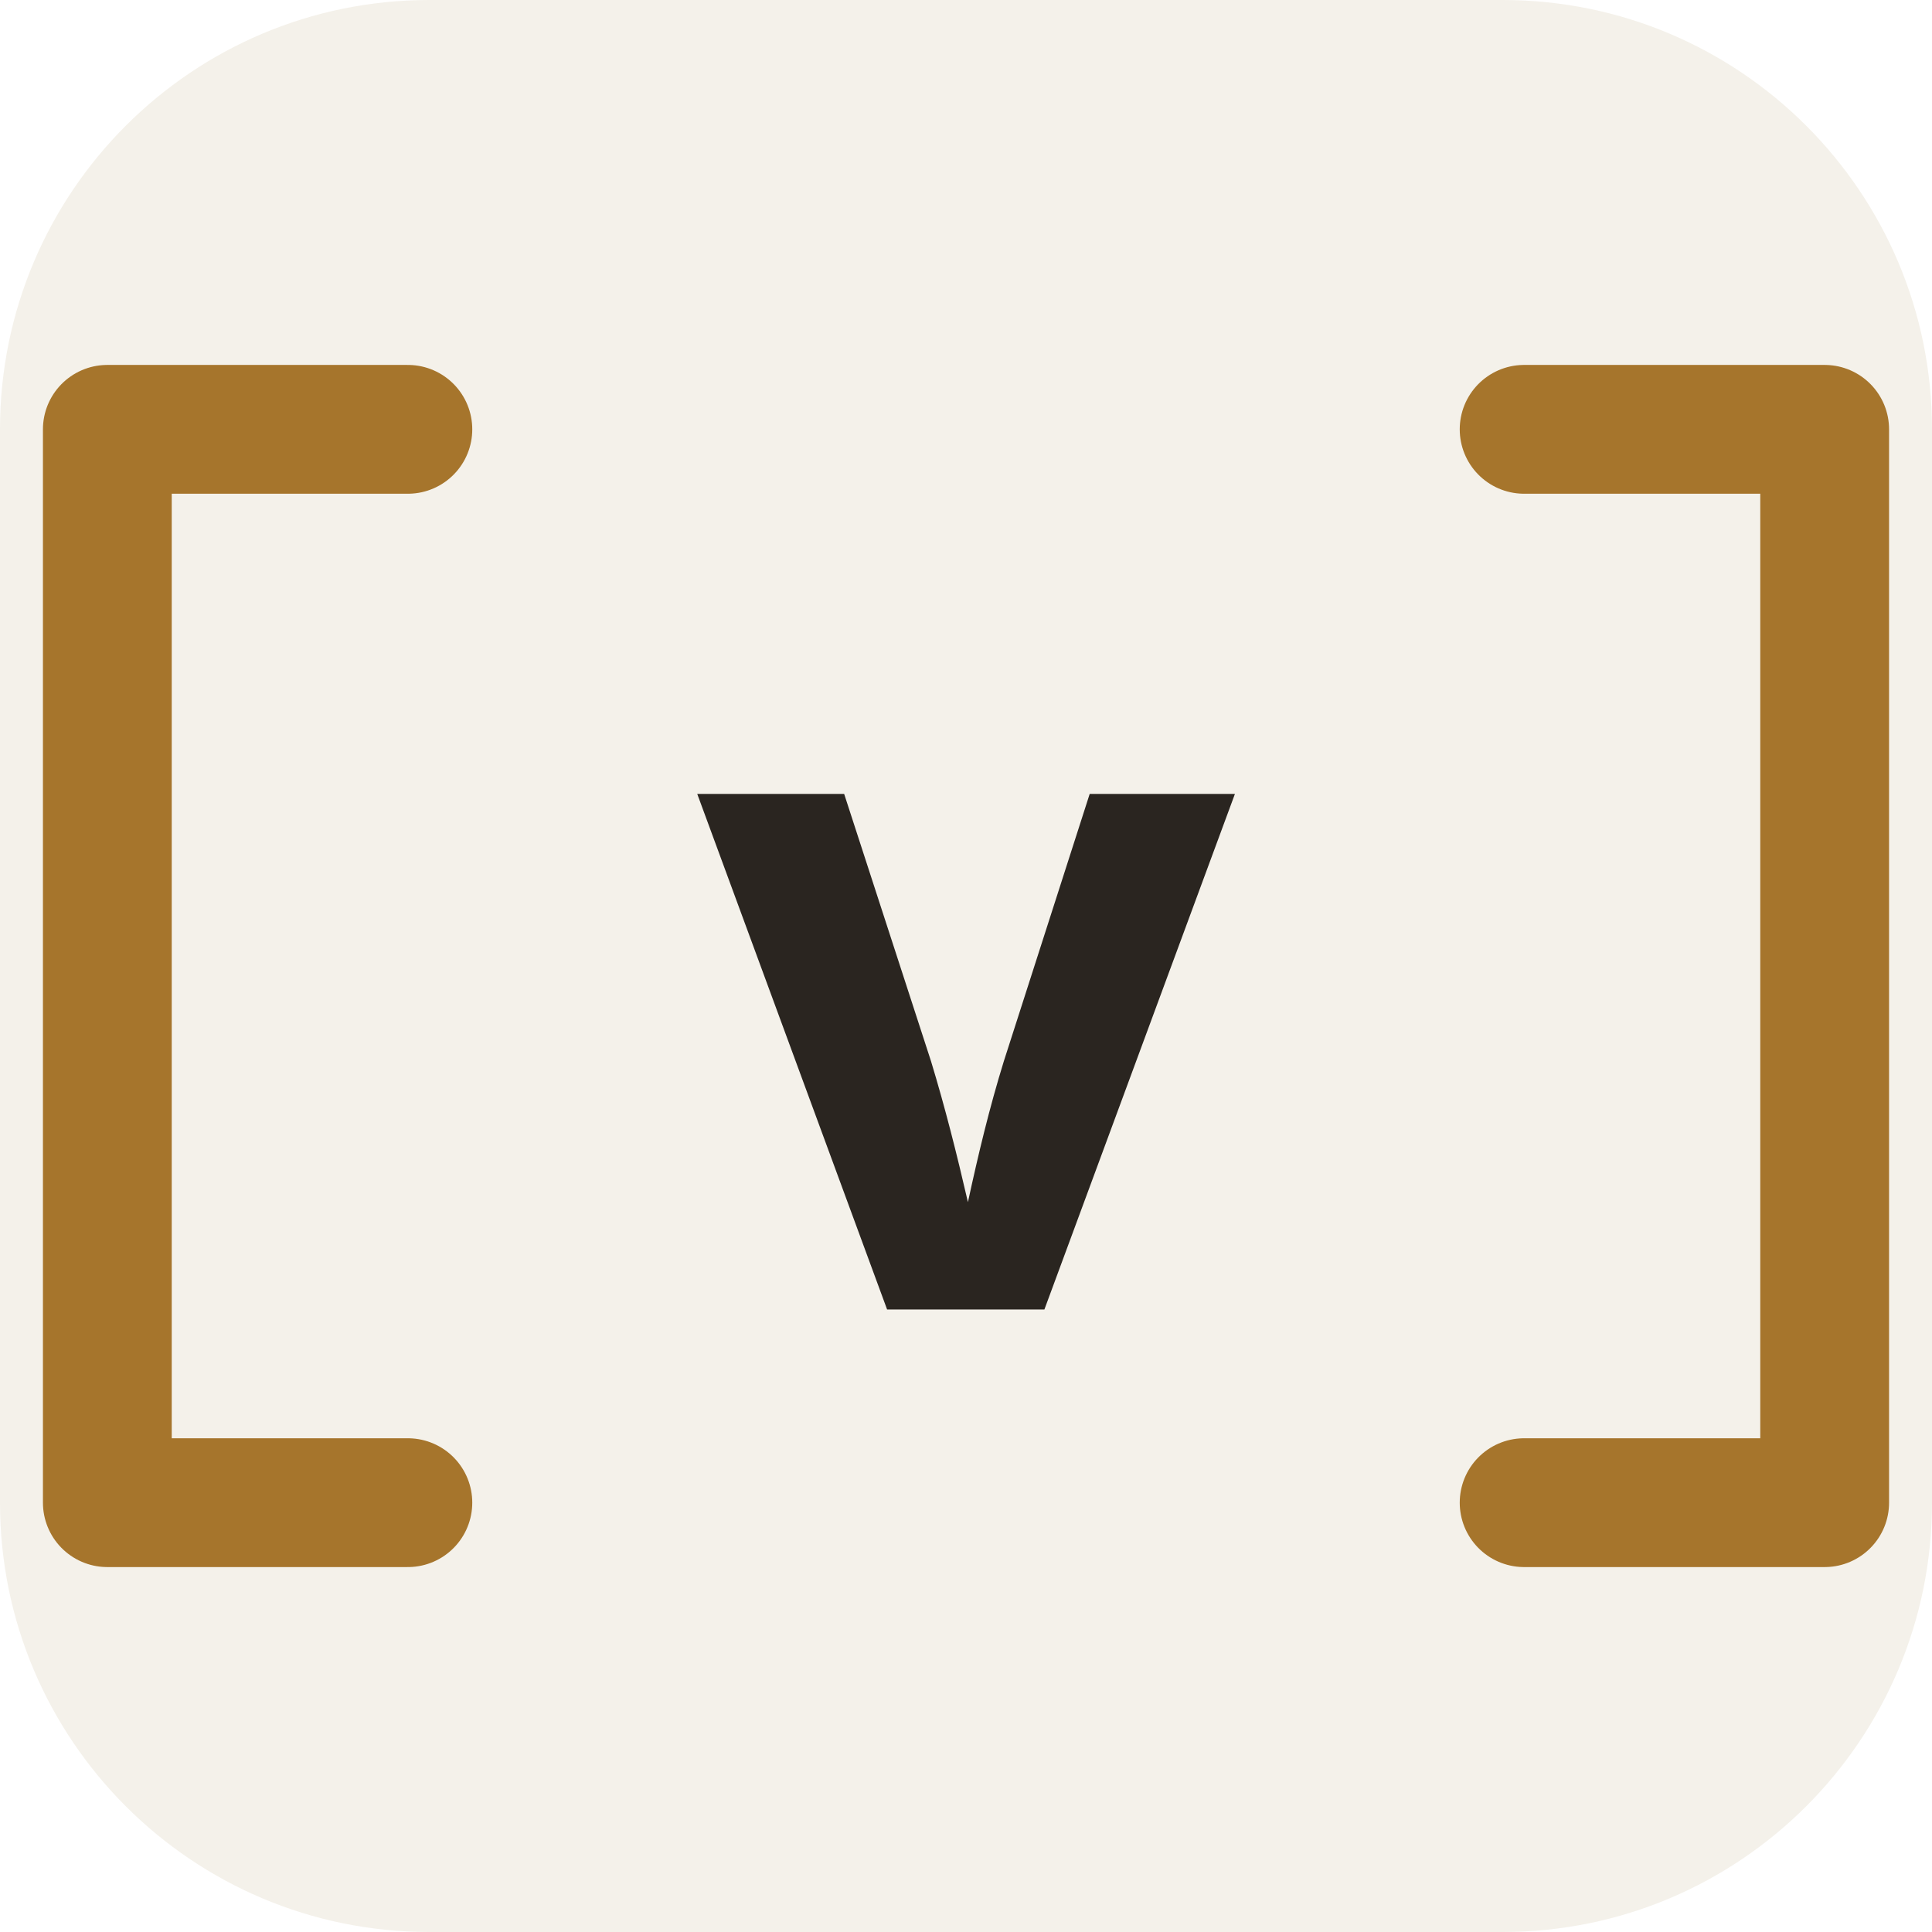
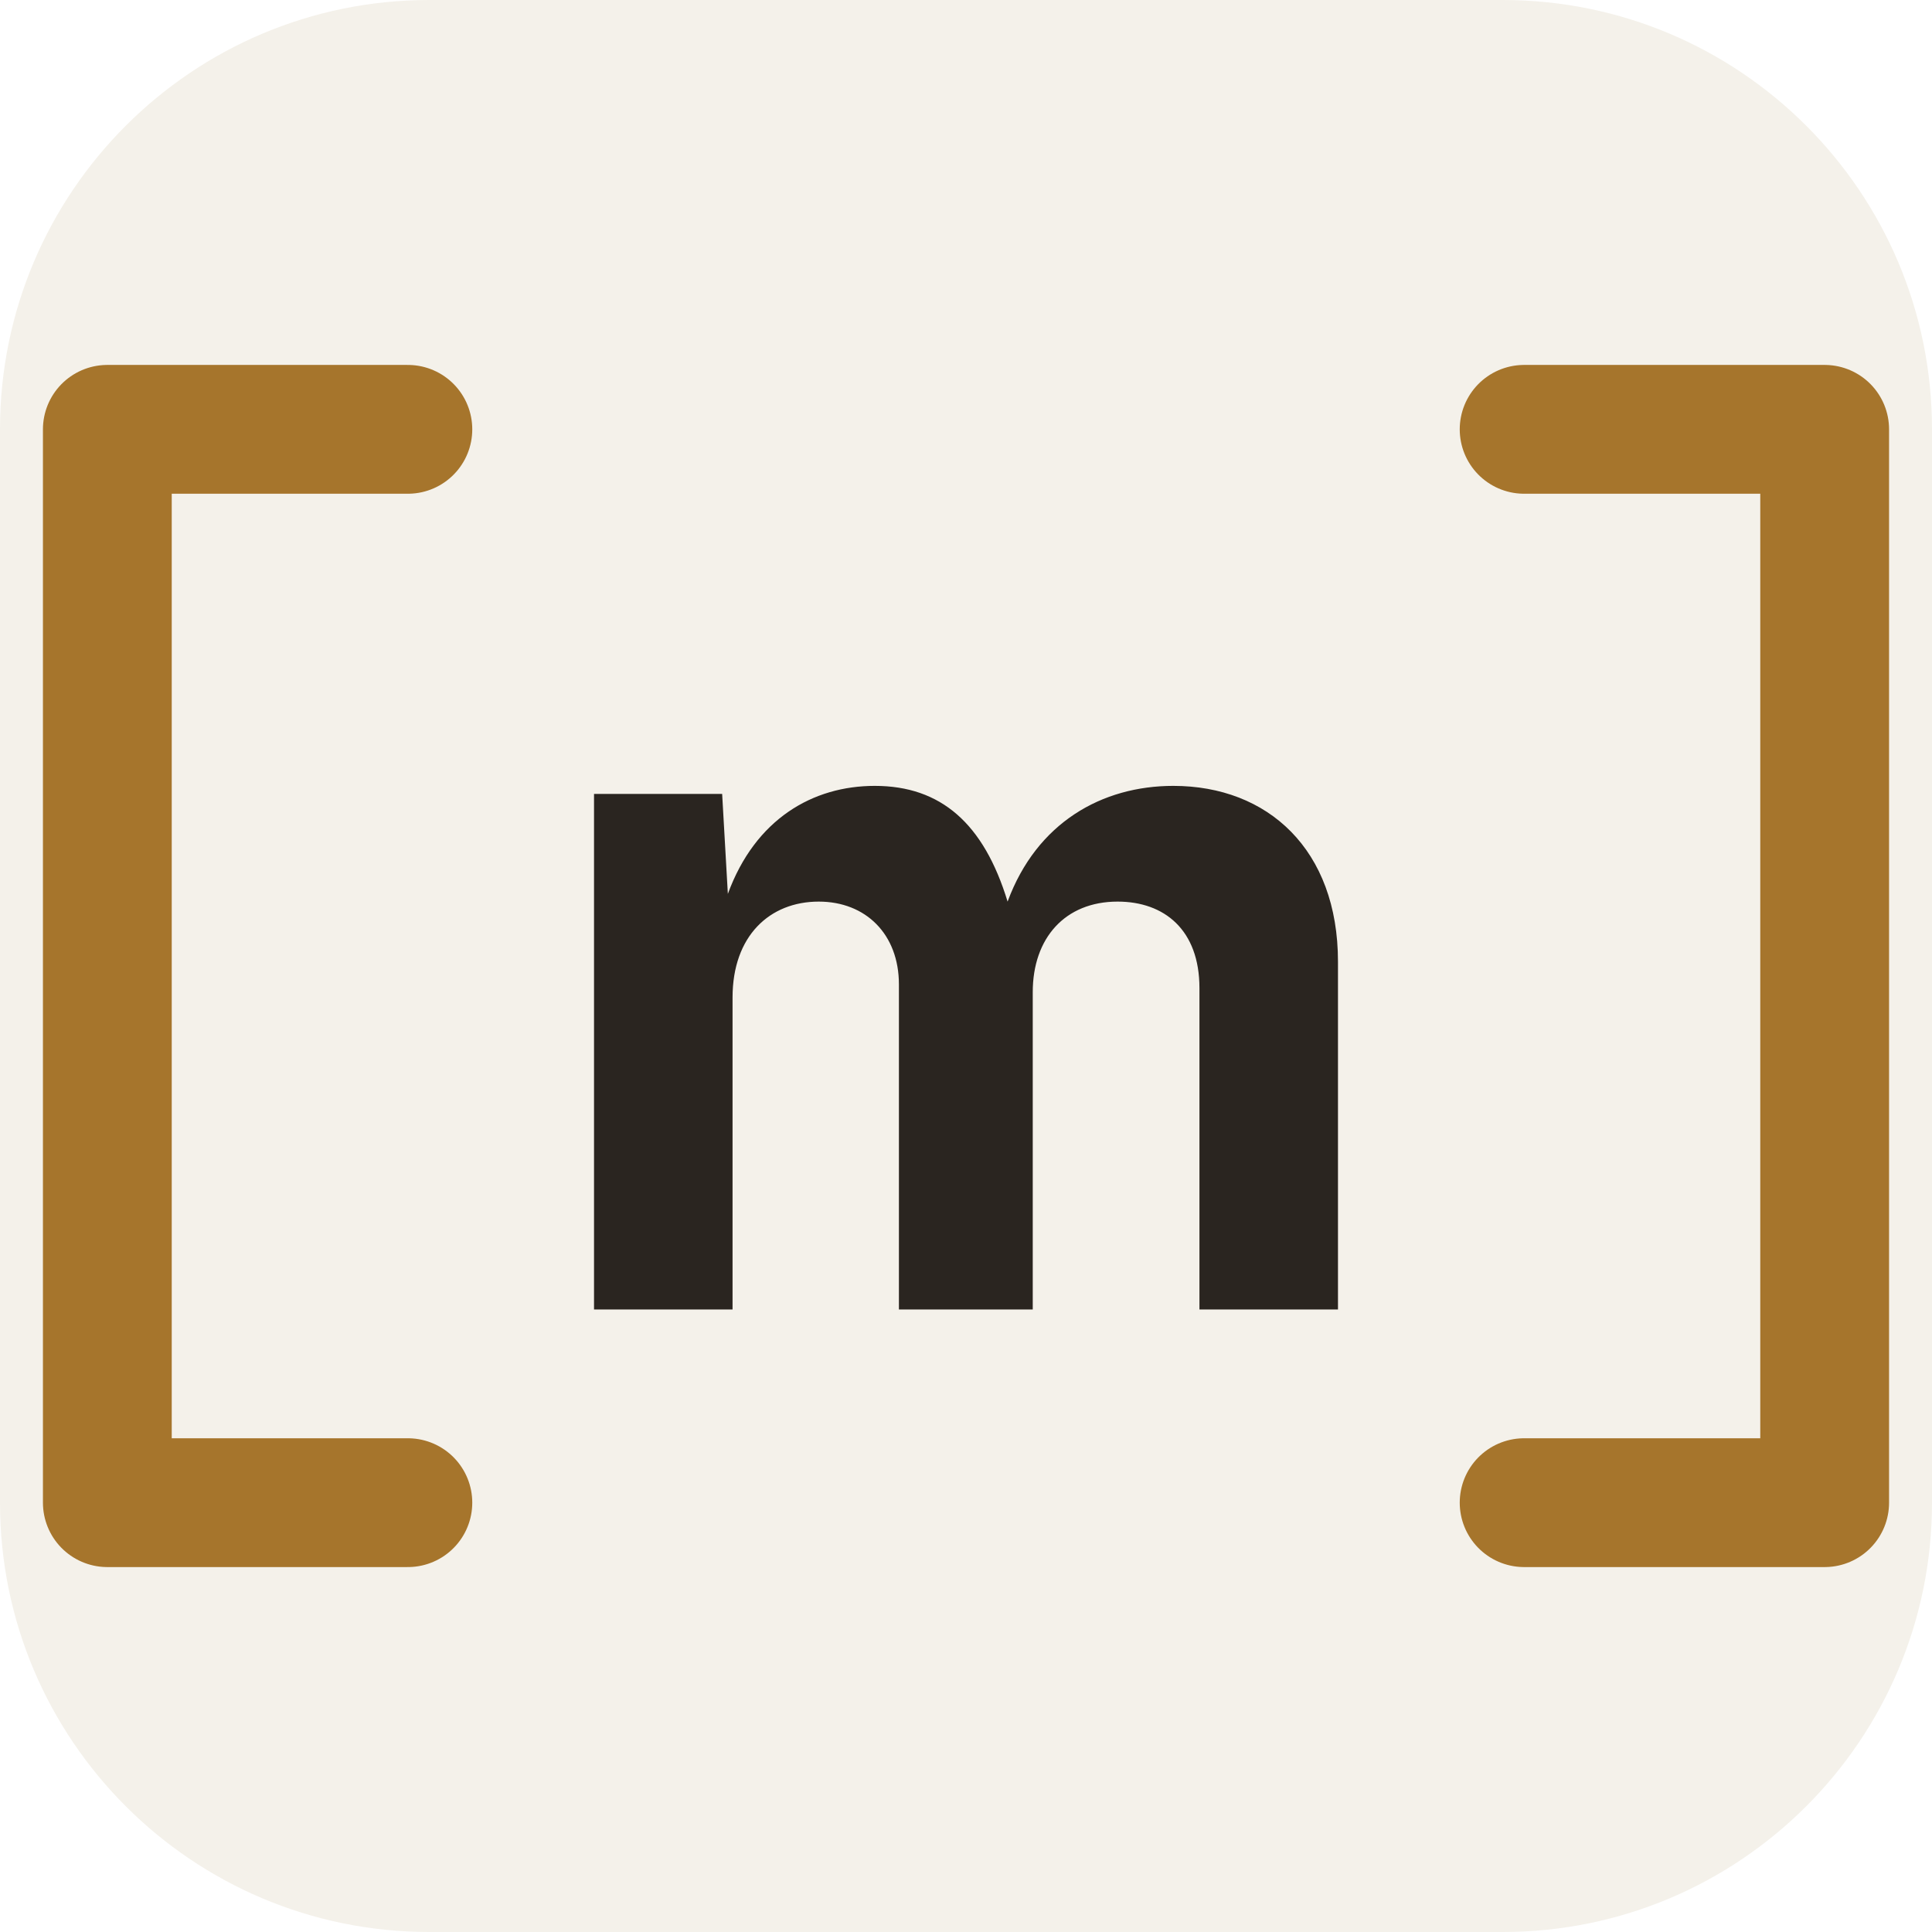
<svg xmlns="http://www.w3.org/2000/svg" viewBox="15 0 90 90">
  <rect x="15" y="0" width="90" height="90" rx="20" fill="#F4F1EA" />
  <path d="M34,20 L20,20 L20,70 L34,70" fill="none" stroke="#A6752C" stroke-width="6" stroke-linecap="round" stroke-linejoin="round" />
  <path d="M86,20 L100,20 L100,70 L86,70" fill="none" stroke="#A6752C" stroke-width="6" stroke-linecap="round" stroke-linejoin="round" />
-   <text x="60" y="61" font-family="Inter,Helvetica,Arial,sans-serif" font-size="44" font-weight="700" letter-spacing="-1.3" fill="#2A2520" text-anchor="middle">v</text>
+   <text x="60" y="61" font-family="Inter,Helvetica,Arial,sans-serif" font-size="44" font-weight="700" letter-spacing="-1.3" fill="#2A2520" text-anchor="middle">m</text>
</svg>
